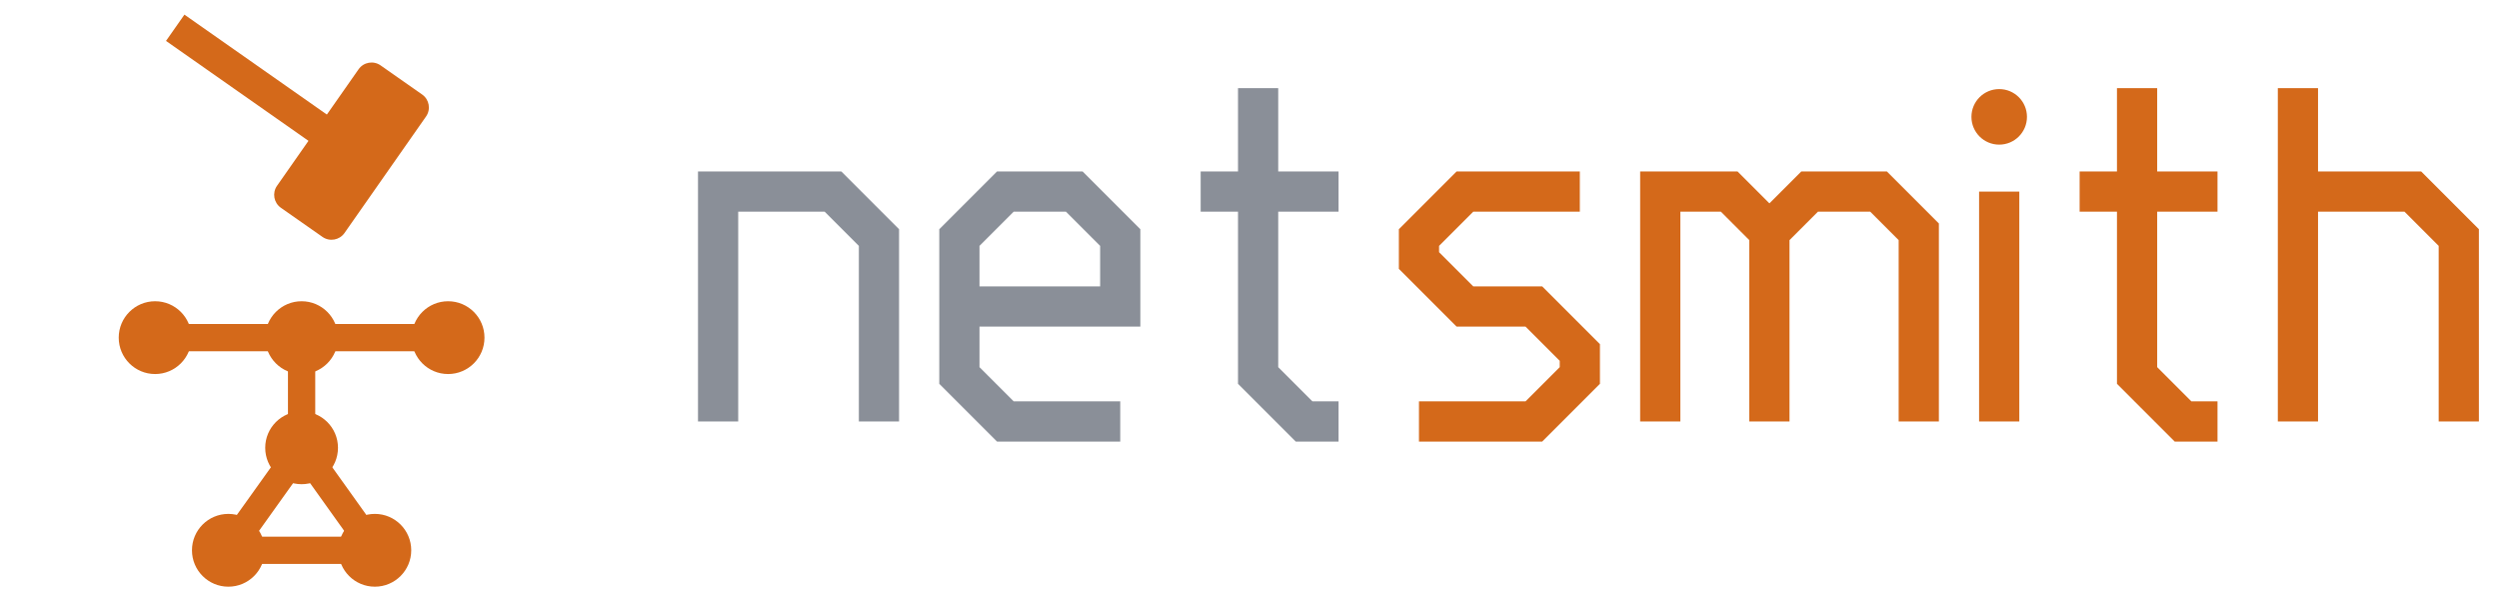
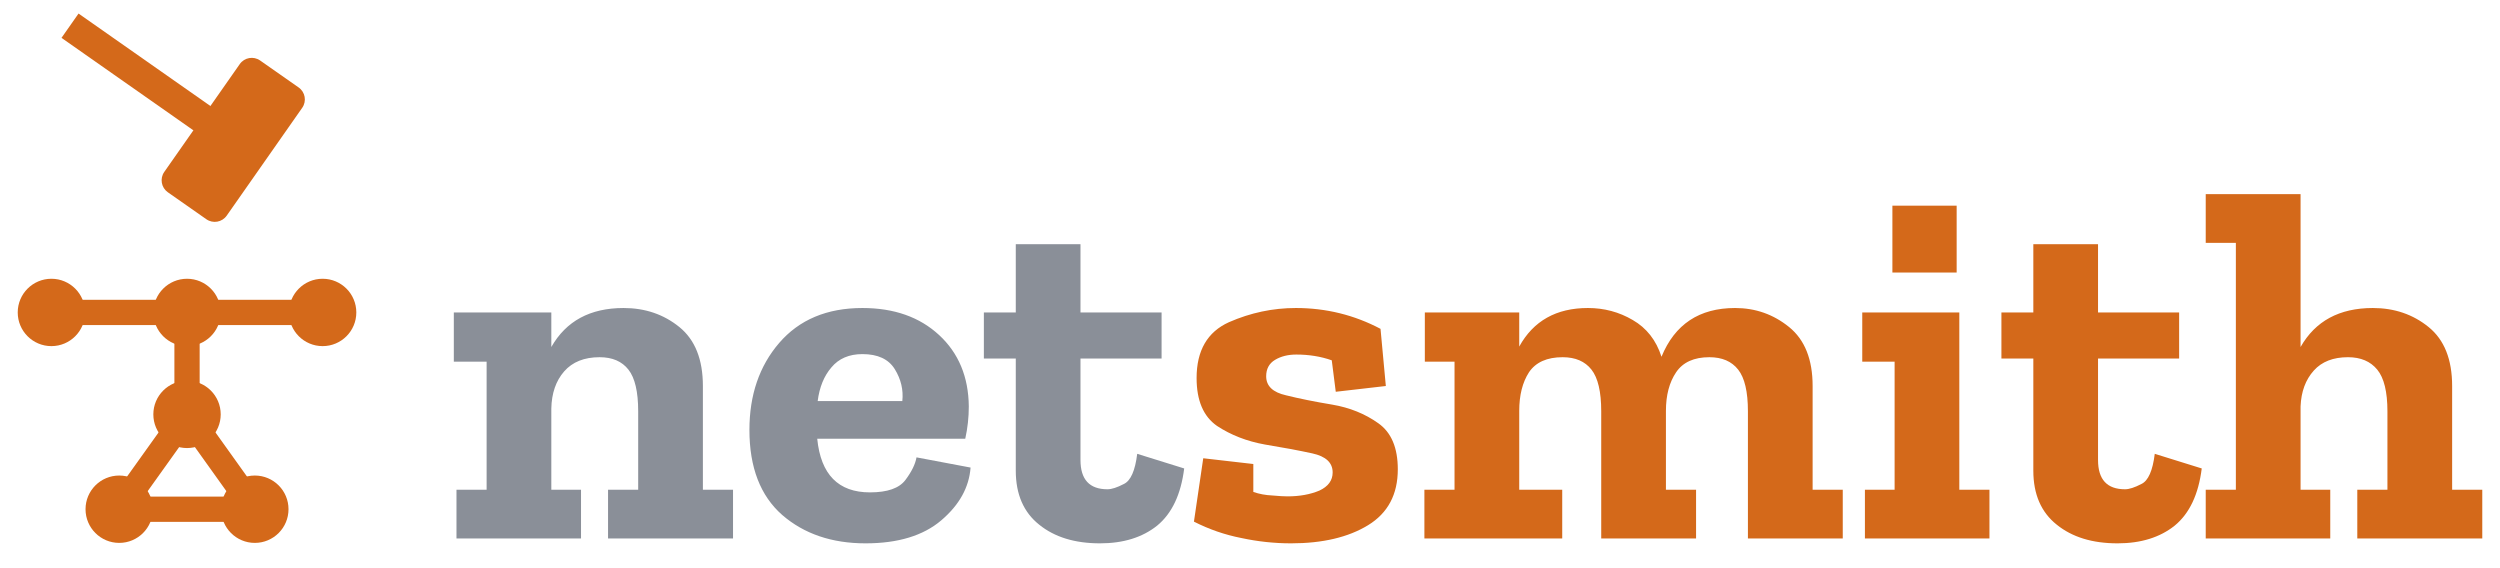
- <svg xmlns="http://www.w3.org/2000/svg" viewBox="0 0 522 128" role="img">
+ <svg xmlns="http://www.w3.org/2000/svg" viewBox="20.8 0 564.1 128" role="img">
  <path d="M32.4 70.5L93.6 70.5M63 70.5L63 93.5M63 93.5L47.7 114.9M63 93.5L78.3 114.9M47.7 114.9L78.3 114.9" fill="none" stroke="#d4691a" stroke-width="5.7" />
  <path d="M73.4 31.6L36.6 5.8" fill="none" stroke="#d4691a" stroke-width="6.7" />
  <g fill="#d4691a">
    <circle cx="32.4" cy="70.5" r="7.6" />
    <circle cx="63" cy="70.5" r="7.6" />
    <circle cx="93.6" cy="70.5" r="7.6" />
    <circle cx="63" cy="93.5" r="7.6" />
    <circle cx="47.7" cy="114.9" r="7.6" />
    <circle cx="78.3" cy="114.9" r="7.6" />
    <rect x="64.8" y="13.4" width="17.2" height="36.3" rx="3.3" transform="rotate(35 73.4 31.6)" />
  </g>
-   <path d="M150 88V40H174L183.6 49.6V88M200.4 64H234V49.6L224.4 40H210L200.4 49.6V78.4L210 88H234M262.8 18.4V78.4L272.4 88H279.6M250.8 40H279.6" fill="none" stroke="#8a8f98" stroke-width="8.4" />
-   <path d="M330 40H306L296.4 49.6V54.4L306 64H320.4L330 73.6V78.4L320.4 88H296.4M346.8 88V40H361.2L369.6 48.4V88M369.6 48.4L378 40H392.4L400.8 48.4V88M417.6 88V40M446.4 18.4V78.4L456 88H463.2M434.4 40H463.2M480 88V18.4M480 40H504L513.6 49.6V88" fill="none" stroke="#d4691a" stroke-width="8.4" />
-   <circle cx="417.6" cy="24.4" r="5.8" fill="#d4691a" />
+   <path d="M186.2 110.5L186.2 121.5L158.0 121.5L158.0 110.5L164.8 110.5L164.8 92.8Q164.8 86.2 162.6 83.4Q160.4 80.6 156.1 80.6L156.1 80.6Q150.9 80.6 148.1 83.8Q145.3 87.0 145.2 92.2L145.2 92.2L145.2 110.5L151.9 110.5L151.9 121.5L123.8 121.5L123.8 110.5L130.6 110.5L130.6 81.6L123.2 81.6L123.2 70.5L145.2 70.5L145.2 78.3Q150.2 69.5 161.5 69.5L161.5 69.5Q168.8 69.5 174.1 73.8Q179.4 78.1 179.4 87.1L179.4 87.1L179.4 110.5L186.2 110.5ZM227.6 103.2L239.8 105.5Q239.3 112.2 233.2 117.4Q227.1 122.6 216.1 122.6L216.1 122.6Q204.7 122.6 197.3 116.2Q189.9 109.7 189.9 97.0L189.9 97.0Q189.9 85.2 196.6 77.4Q203.4 69.5 215.4 69.5L215.4 69.5Q226.1 69.5 232.7 75.6Q239.3 81.7 239.4 91.7L239.4 91.7Q239.4 95.4 238.6 99.0L238.6 99.0L205.2 99.0Q206.4 111.1 217.1 111.1L217.1 111.1Q223.0 111.1 225.1 108.3Q227.2 105.5 227.6 103.2L227.6 103.2ZM205.3 90.5L224.4 90.5Q224.8 86.7 222.7 83.3Q220.6 79.9 215.4 79.9L215.4 79.9Q210.9 79.9 208.4 82.9Q205.9 85.8 205.3 90.5L205.3 90.5ZM277.4 102.4L288.0 105.7Q286.9 114.5 281.9 118.6Q276.9 122.6 269.0 122.6L269.0 122.6Q260.5 122.6 255.3 118.4Q250.0 114.2 250.0 106.2L250.0 106.2L250.0 80.9L242.8 80.9L242.8 70.5L250.0 70.5L250.0 55.1L264.6 55.1L264.6 70.5L282.9 70.5L282.9 80.9L264.6 80.9L264.6 103.8Q264.6 110.4 270.7 110.4L270.7 110.4Q272.1 110.4 274.4 109.2Q276.7 108.1 277.4 102.4L277.4 102.4Z" fill="#8a8f98" />
+   <path d="M336.2 105.9L336.2 105.9Q336.2 114.4 329.5 118.5Q322.8 122.6 312.1 122.6L312.1 122.6Q306.5 122.6 300.9 121.4Q295.3 120.3 290.2 117.7L290.2 117.7L292.3 103.4L303.6 104.7L303.6 111.0Q305.6 111.7 307.9 111.8Q310.1 112.0 311.3 112.0L311.3 112.0Q315.4 112.0 318.5 110.7Q321.5 109.3 321.5 106.6L321.5 106.6Q321.5 103.3 316.9 102.3Q312.3 101.3 306.2 100.3Q300.1 99.2 295.4 96.1Q290.8 92.9 290.8 85.3L290.8 85.3Q290.8 76.0 298.1 72.7Q305.4 69.5 313.2 69.5L313.2 69.5Q323.4 69.5 332.3 74.2L332.3 74.2L333.5 87.1L322.2 88.4L321.3 81.3Q317.6 80.0 313.3 80.0L313.3 80.0Q310.5 80.0 308.5 81.2Q306.5 82.4 306.5 84.9L306.5 84.9Q306.5 88.2 311.0 89.2Q315.4 90.3 321.4 91.3Q327.3 92.3 331.8 95.5Q336.2 98.6 336.2 105.9ZM436.6 110.5L436.6 121.5L415.2 121.5L415.2 92.8Q415.2 86.2 413.0 83.4Q410.8 80.6 406.5 80.6L406.5 80.6Q401.3 80.6 399.0 84.0Q396.7 87.4 396.7 92.7L396.7 92.7L396.7 110.5L403.5 110.5L403.5 121.5L382.1 121.5L382.1 92.8Q382.1 86.2 379.9 83.4Q377.7 80.6 373.4 80.6L373.4 80.6Q368.1 80.6 365.8 84.0Q363.6 87.4 363.6 92.7L363.6 92.7L363.6 110.5L373.3 110.5L373.3 121.5L342.2 121.5L342.2 110.5L349.0 110.5L349.0 81.6L342.3 81.6L342.3 70.5L363.6 70.5L363.6 78.2Q368.4 69.5 379.1 69.5L379.1 69.5Q384.6 69.5 389.2 72.2Q393.9 74.9 395.7 80.5L395.7 80.5Q400.2 69.5 412.3 69.5L412.3 69.5Q419.2 69.5 424.5 73.8Q429.8 78.1 429.8 87.1L429.8 87.1L429.8 110.5L436.6 110.5ZM462.3 61.5L447.8 61.5L447.8 46.4L462.3 46.4L462.3 61.5ZM469.7 110.5L469.7 121.5L441.6 121.5L441.6 110.5L448.3 110.5L448.3 81.6L441.0 81.6L441.0 70.5L462.9 70.5L462.9 110.5L469.7 110.5ZM507.0 102.4L517.6 105.7Q516.5 114.5 511.5 118.6Q506.5 122.6 498.6 122.6L498.6 122.6Q490.1 122.6 484.9 118.4Q479.6 114.2 479.6 106.2L479.6 106.2L479.6 80.9L472.4 80.9L472.4 70.5L479.6 70.5L479.6 55.1L494.2 55.1L494.2 70.5L512.5 70.5L512.5 80.9L494.2 80.9L494.2 103.8Q494.2 110.4 500.3 110.4L500.3 110.4Q501.7 110.4 504.0 109.2Q506.3 108.1 507.0 102.4L507.0 102.4ZM580.9 110.5L580.9 121.5L552.7 121.5L552.7 110.5L559.5 110.5L559.5 92.8Q559.5 86.2 557.2 83.4Q554.9 80.6 550.6 80.6L550.6 80.6Q545.6 80.6 542.9 83.6Q540.1 86.7 539.9 91.7L539.9 91.7L539.9 110.5L546.6 110.5L546.6 121.5L518.5 121.5L518.5 110.5L525.3 110.5L525.3 54.8L518.5 54.8L518.5 43.8L539.9 43.8L539.9 78.3Q544.9 69.5 556.2 69.5L556.2 69.5Q563.5 69.5 568.8 73.8Q574.1 78.1 574.1 87.1L574.1 87.1L574.1 110.5L580.9 110.5Z" fill="#d4691a" />
</svg>
